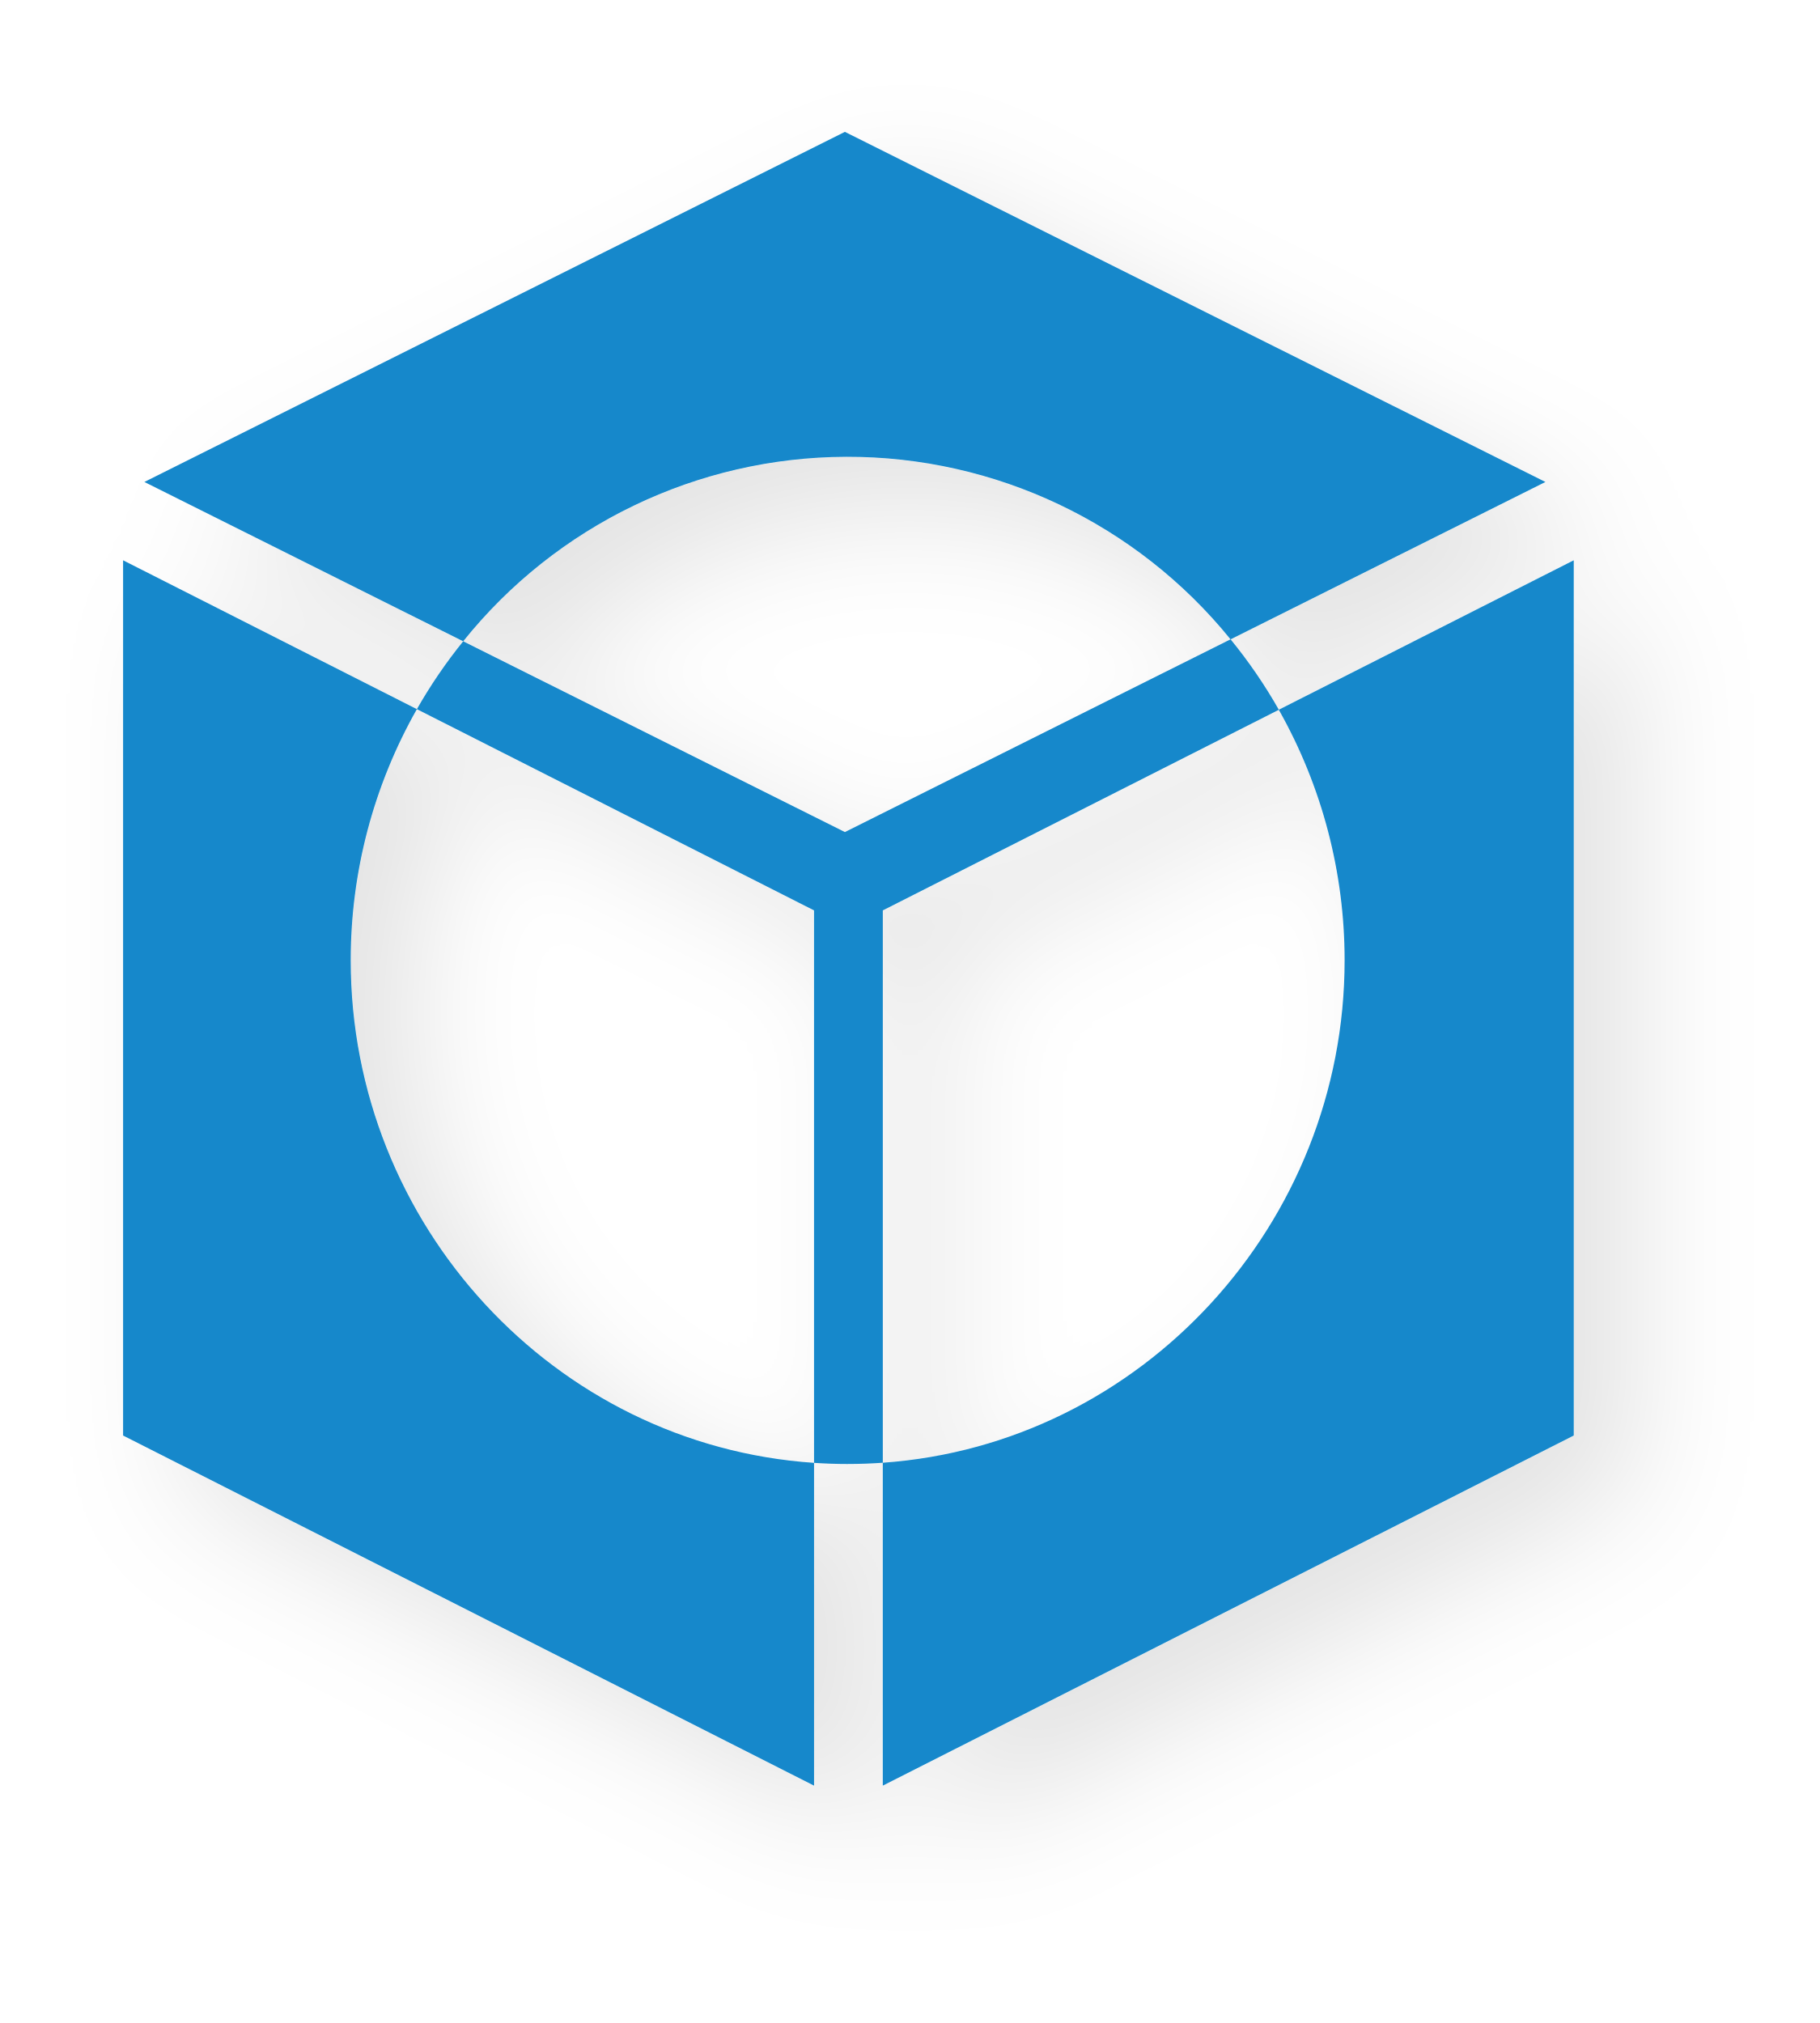
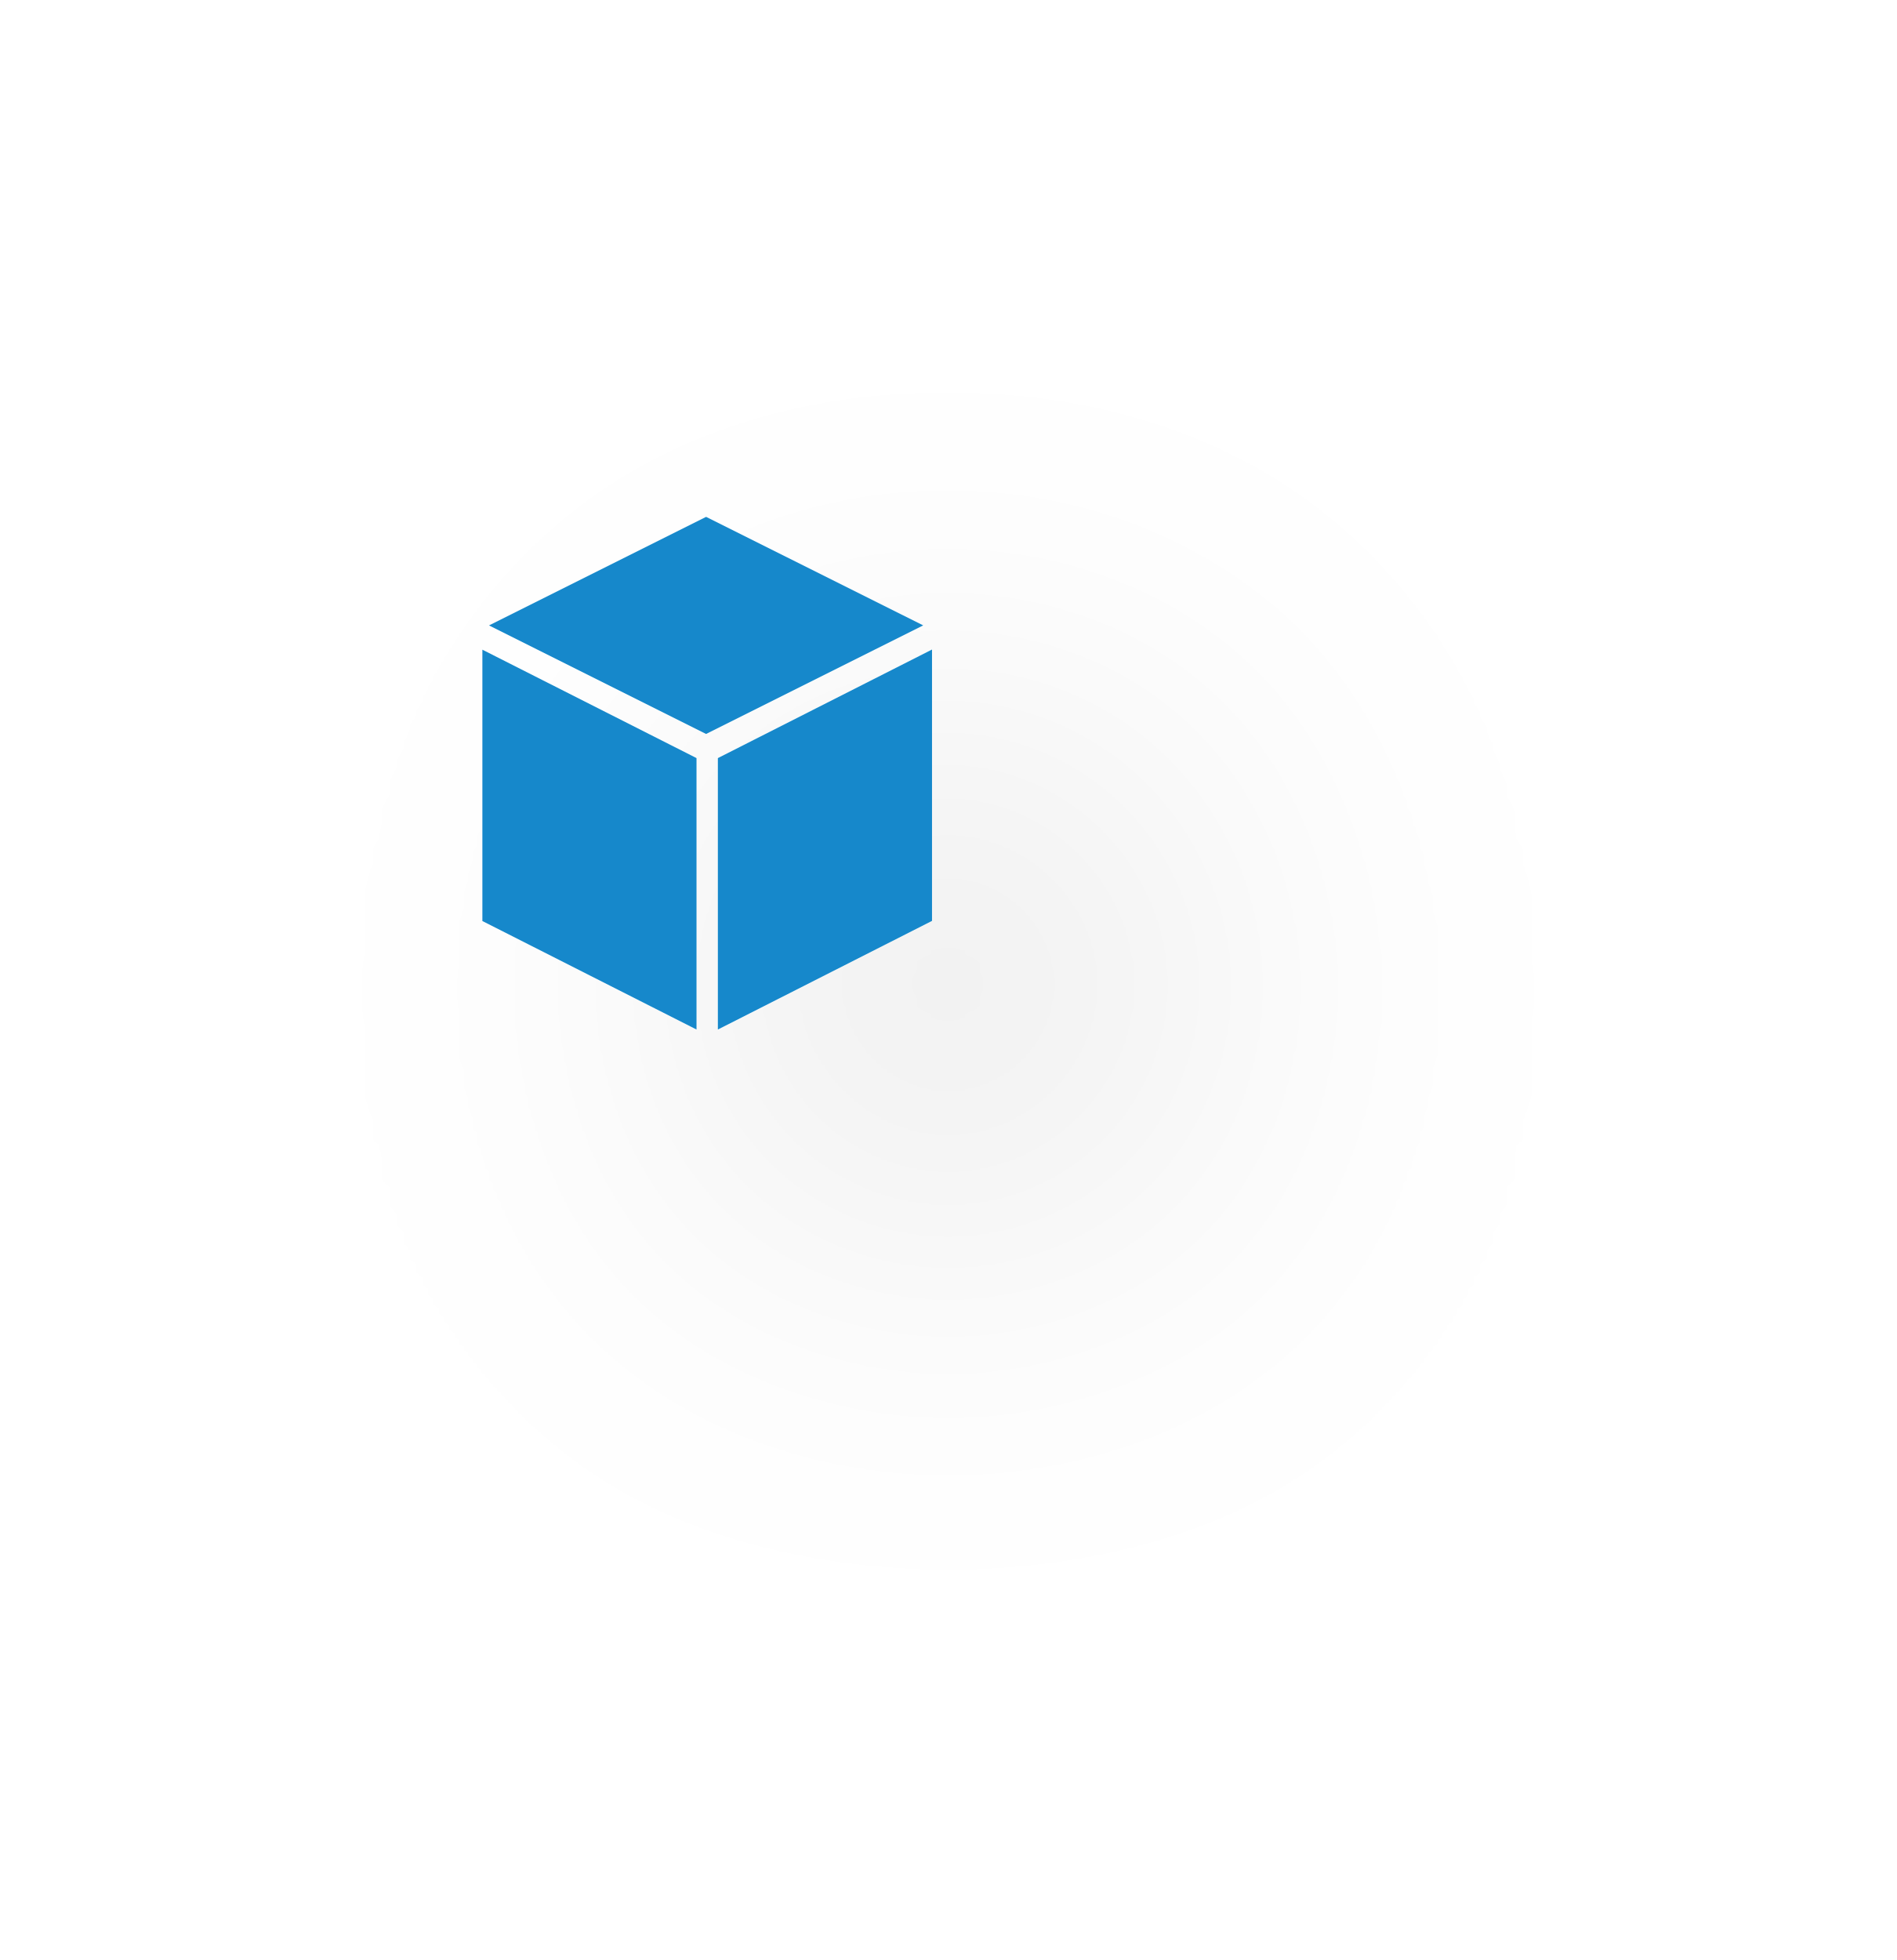
- <svg xmlns="http://www.w3.org/2000/svg" width="207" height="230.112" viewBox="0 0 207 230.112">
+ <svg xmlns="http://www.w3.org/2000/svg" width="55.05" height="56.877" viewBox="0 0 55.05 56.877">
  <defs>
-     <filter id="Exclusion_2" x="0" y="0" width="207" height="230.112" filterUnits="userSpaceOnUse">
+     <filter id="Exclusion_2" x="0" y="0" width="55.05" height="56.877" filterUnits="userSpaceOnUse">
      <feOffset dx="7" dy="6" input="SourceAlpha" />
      <feGaussianBlur stdDeviation="7" result="blur" />
      <feFlood flood-opacity="0.11" />
      <feComposite operator="in" in2="blur" />
      <feComposite in="SourceGraphic" />
    </filter>
  </defs>
-   <g transform="matrix(1, 0, 0, 1, 0, 0)" filter="url(#Exclusion_2)">
-     <path id="Exclusion_2-2" data-name="Exclusion 2" d="M86.41,188.112v0h0V151.384c29.454-2.085,52.527-27.184,52.527-57.142a57.87,57.87,0,0,0-7.487-28.51l33.548-17v99.556L86.412,188.111Zm-7.821,0h0L0,148.288V48.732L33.416,65.665a57.856,57.856,0,0,0-7.525,28.577c0,30.047,23.148,55.152,52.7,57.154v36.715Zm3.826-36.586c-1.274,0-2.561-.043-3.826-.129V88.555L33.416,65.665a57.62,57.62,0,0,1,5.267-7.719h0L2.423,39.822,82.1,0l46.477,23.23,33.2,16.592-35.808,17.9a57.613,57.613,0,0,1,5.49,8.012L86.412,88.555v62.829C85.085,151.478,83.74,151.525,82.415,151.525ZM38.683,57.946,82.1,79.645,125.962,57.72a56.053,56.053,0,0,0-87.279.226Z" transform="translate(14 15)" fill="#1788cb" />
+   <g id="Group_5" data-name="Group 5" transform="translate(-164 -121.921)">
+     <g transform="matrix(1, 0, 0, 1, 164, 121.92)" filter="url(#Exclusion_2)">
+       <path id="Exclusion_2-2" data-name="Exclusion 2" d="M6.835,14.877V7l6.215-3.15v7.874L6.836,14.876Zm-.619,0h0L0,11.728V3.854L6.215,7v7.873ZM6.493,6.3h0l-6.3-3.15L6.493,0l3.676,1.837,2.625,1.312L6.493,6.3Z" transform="translate(14 15)" fill="#1788cb" />
+     </g>
  </g>
</svg>
